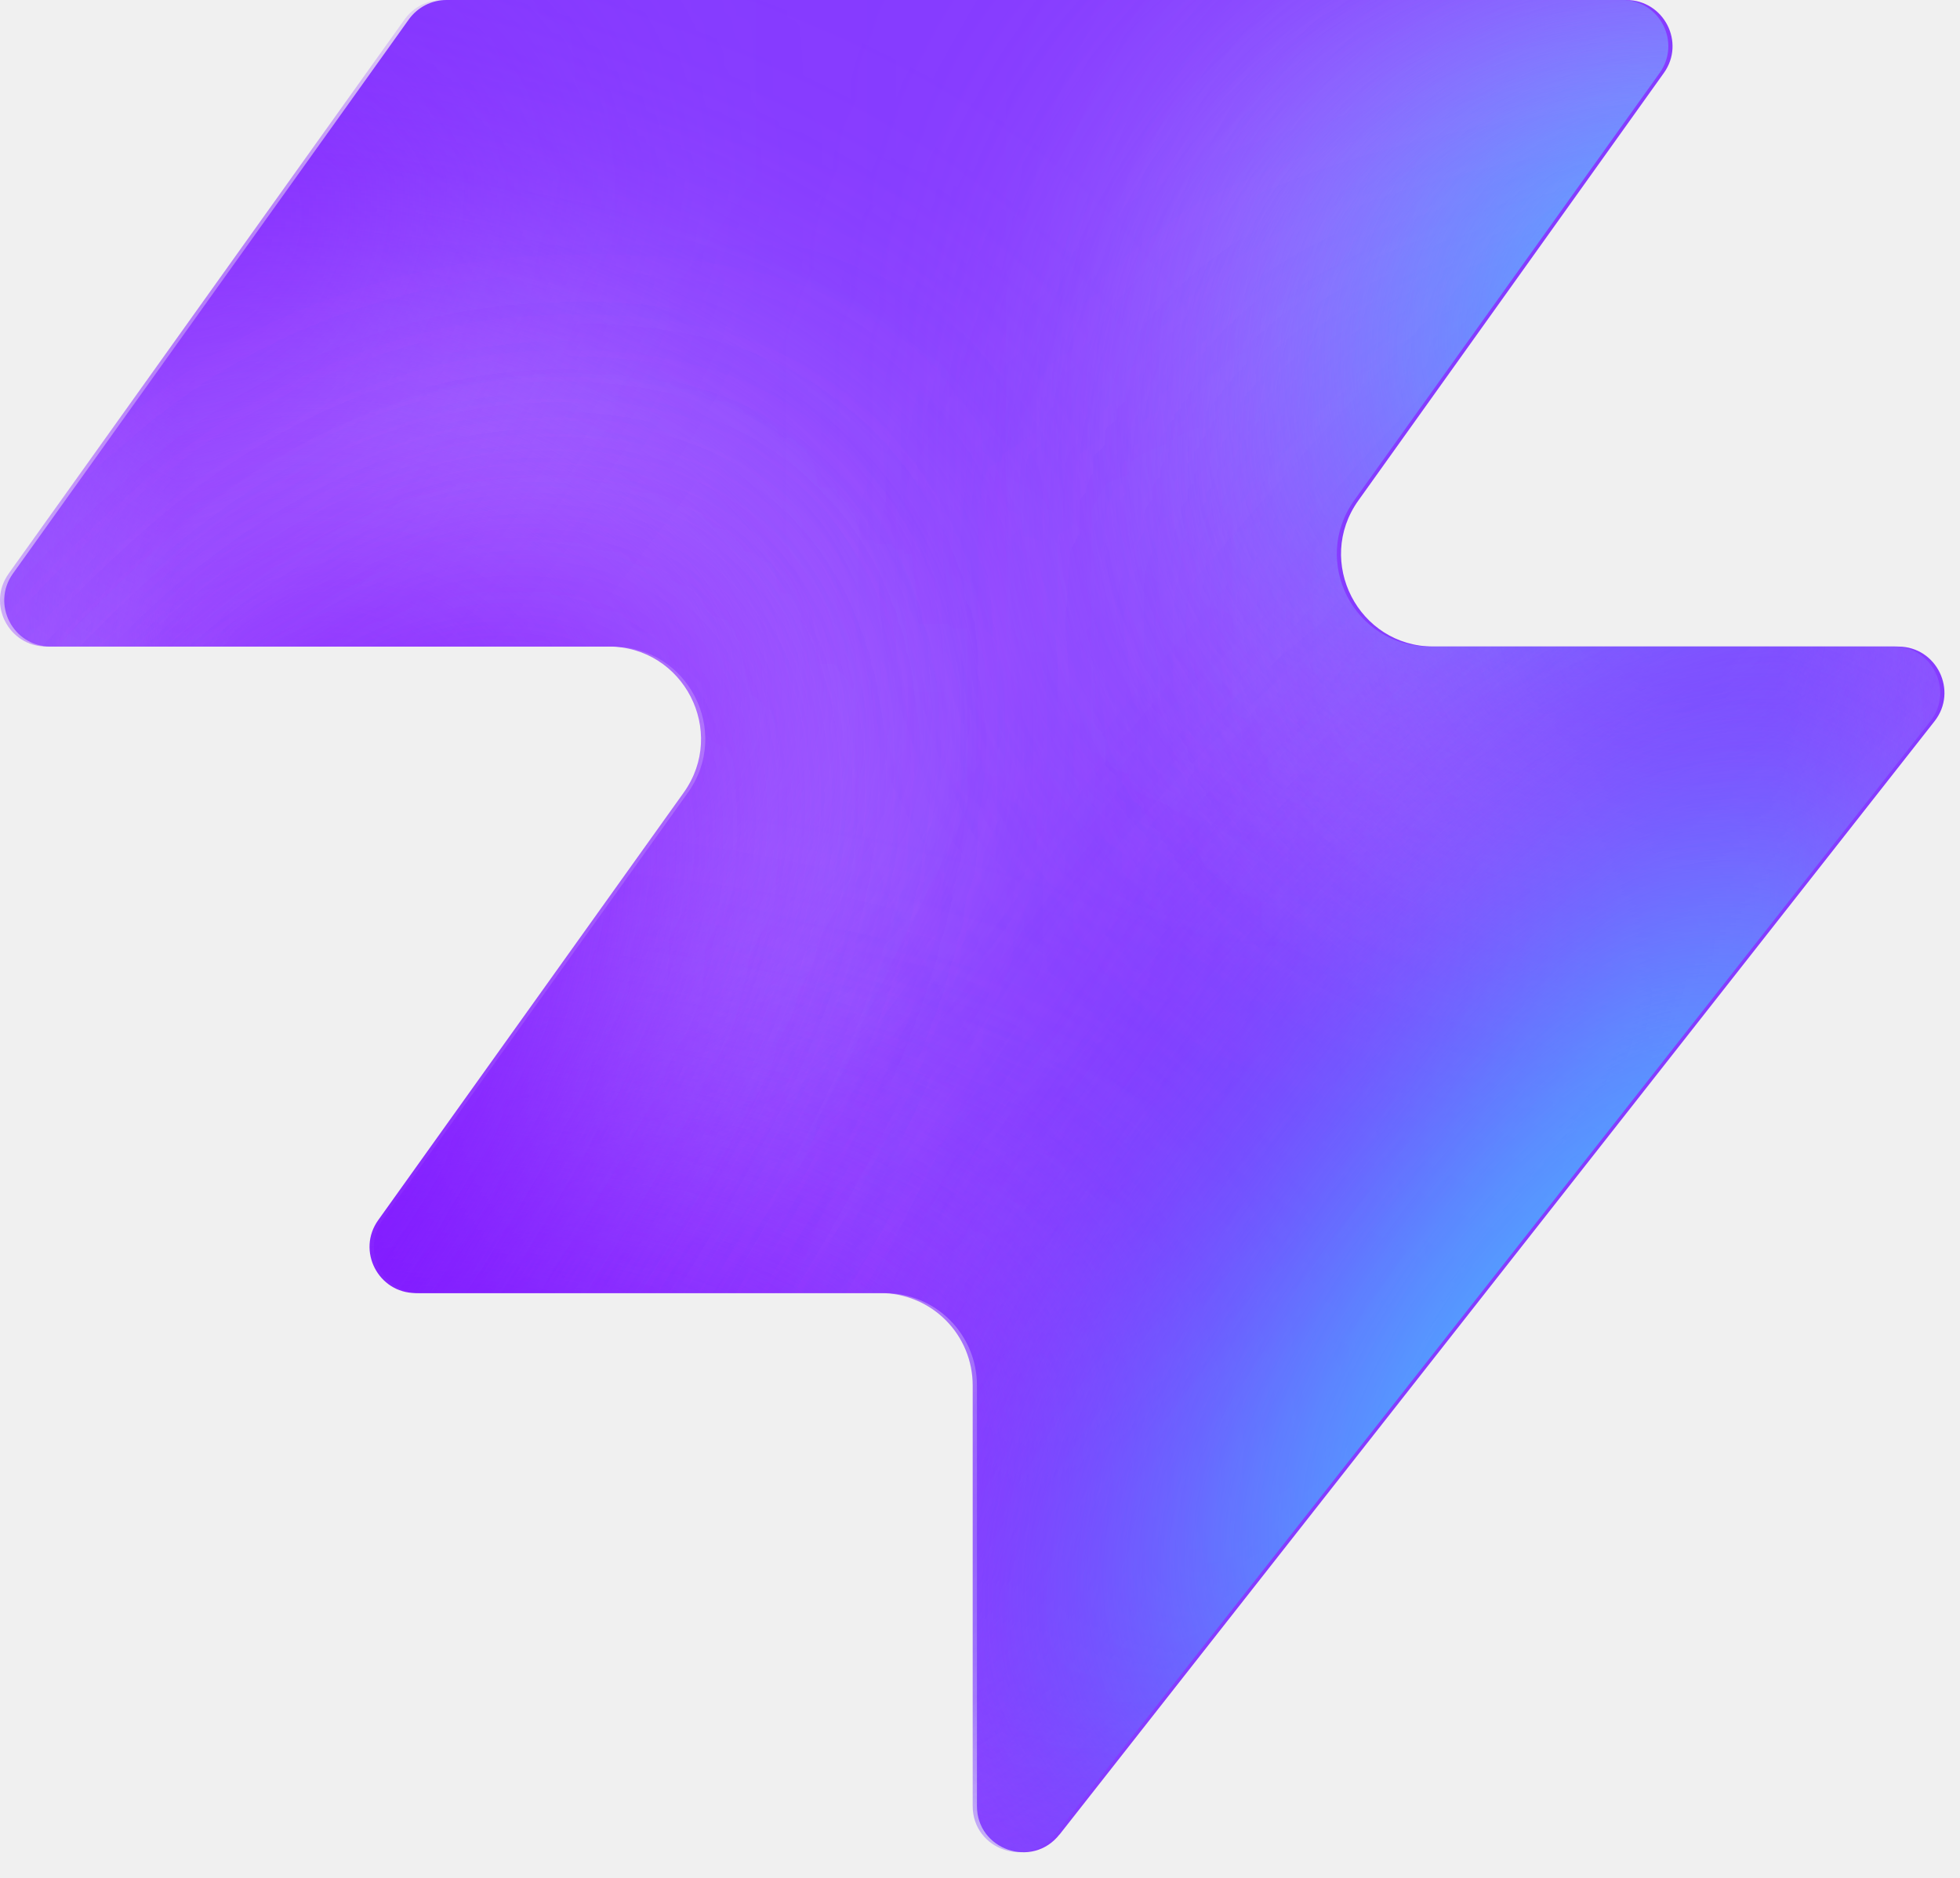
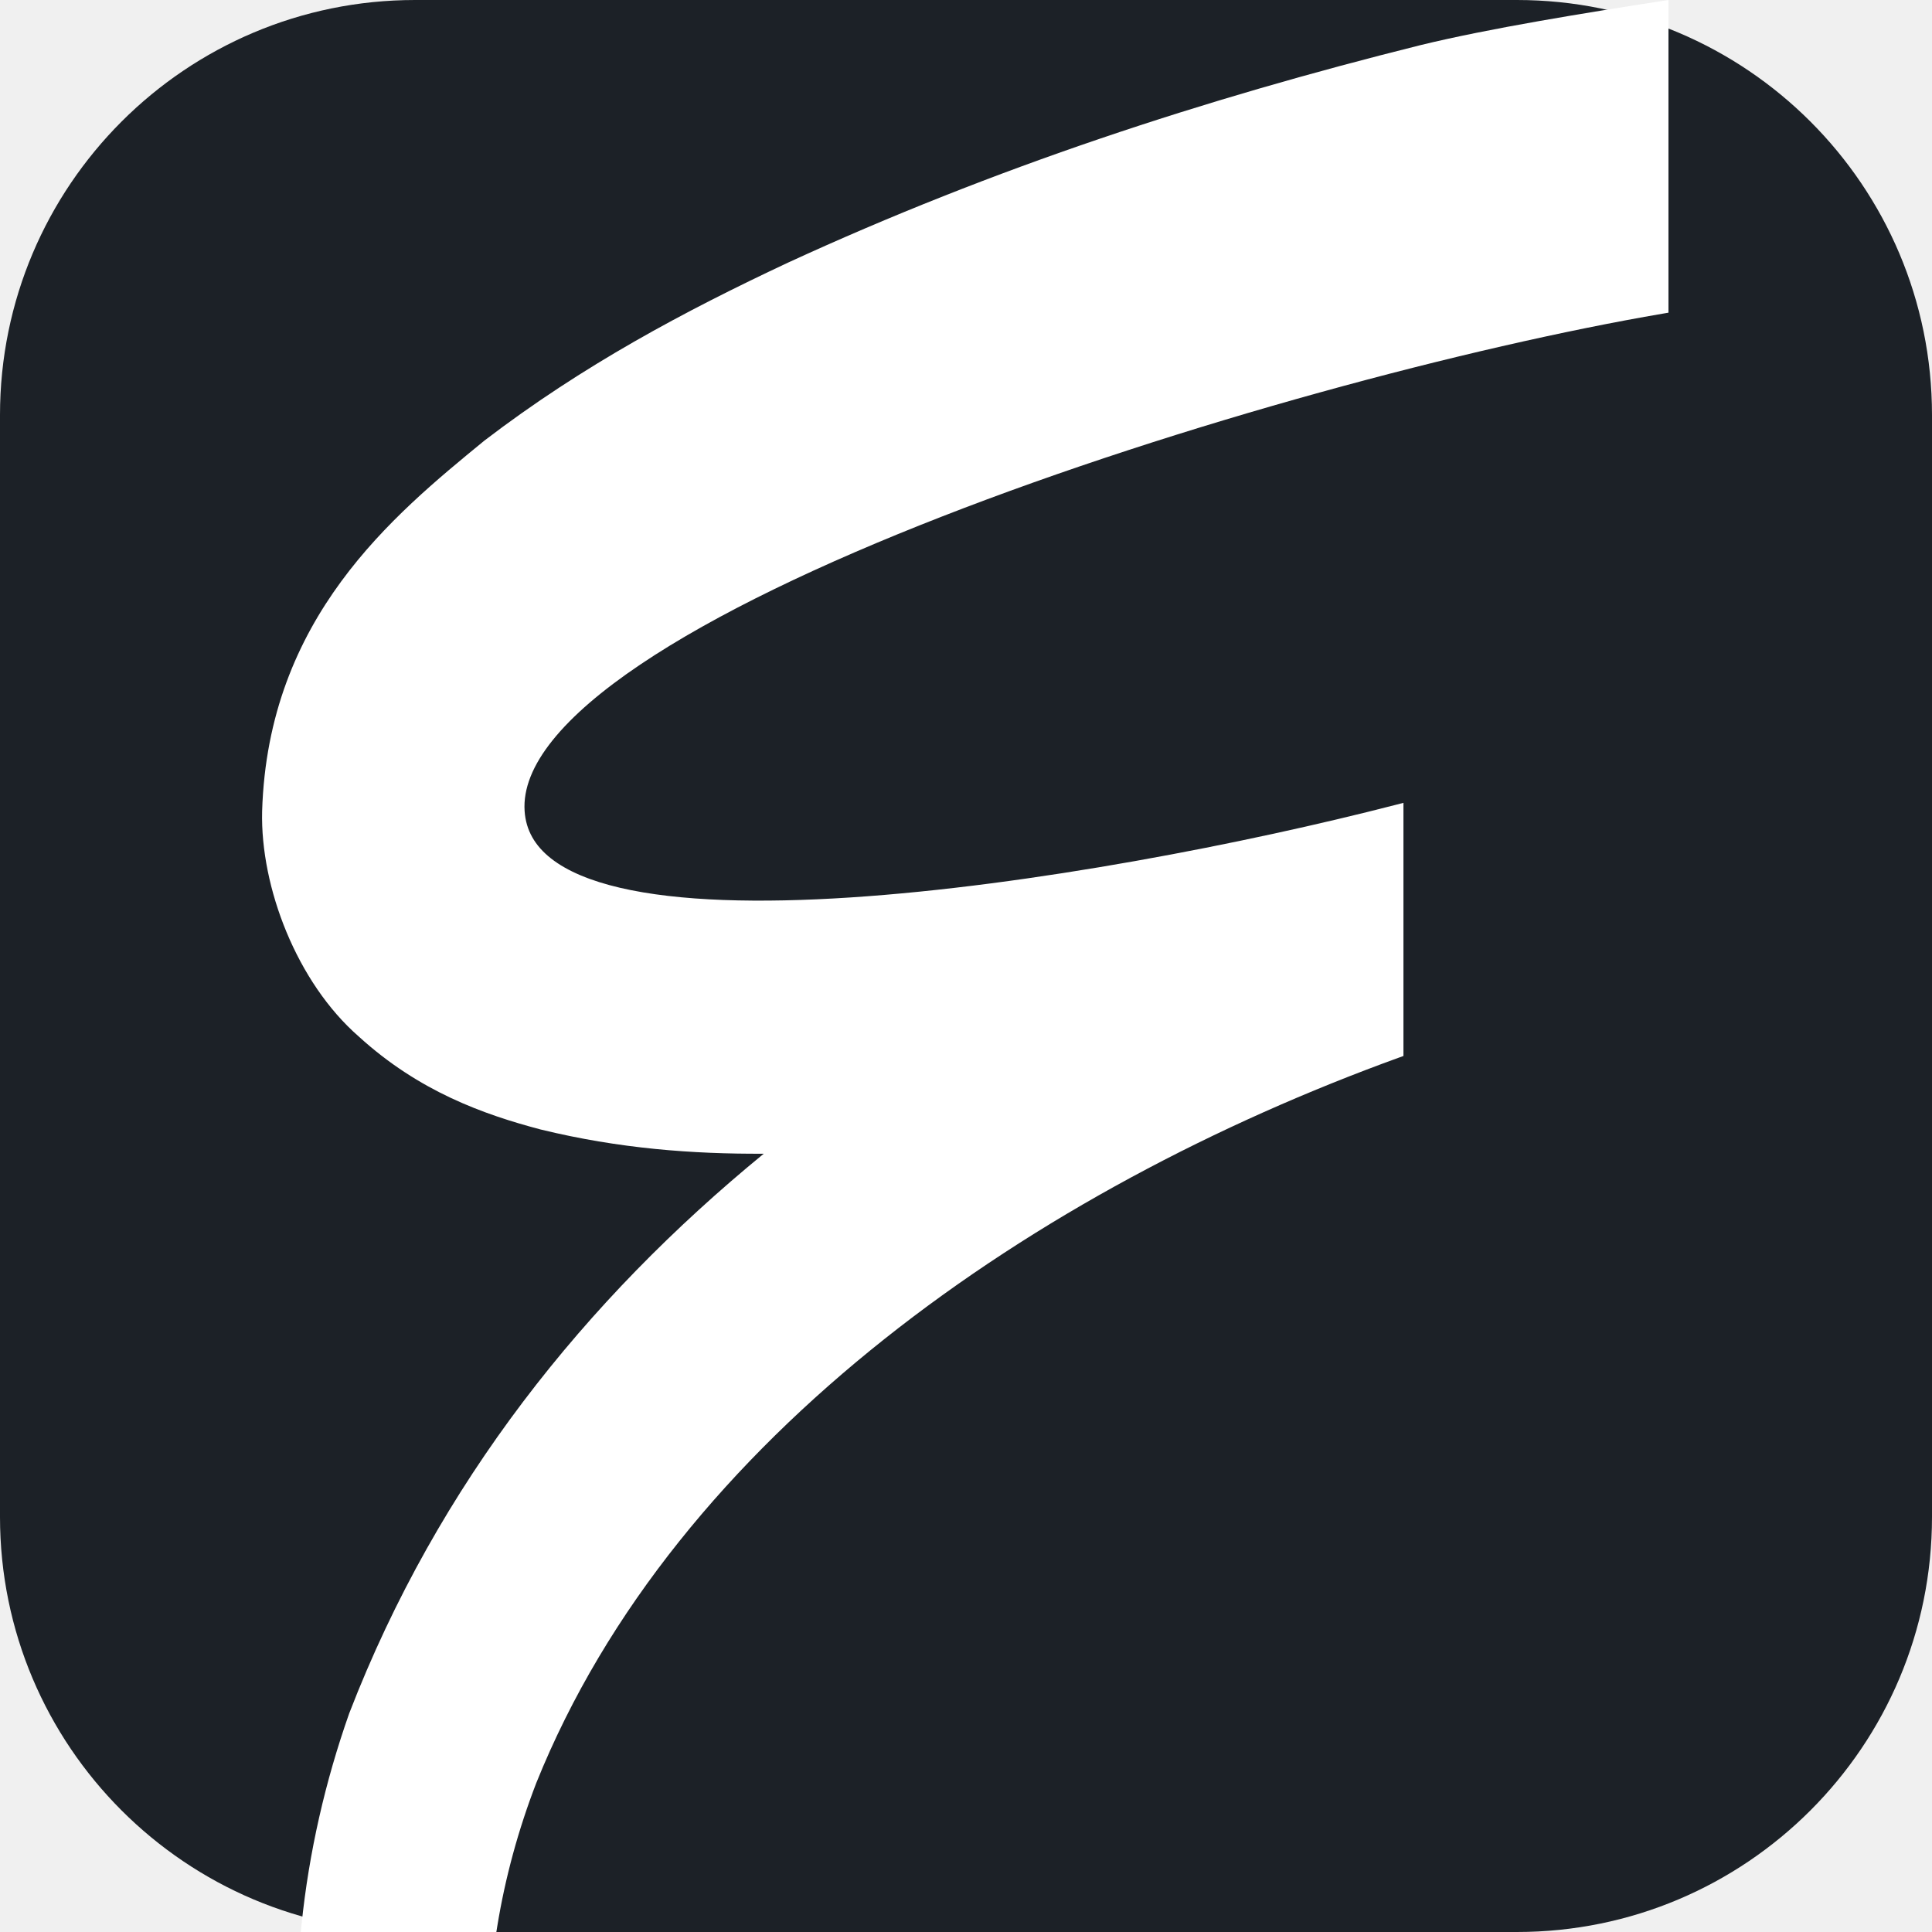
- <svg xmlns="http://www.w3.org/2000/svg" width="48" height="46" fill="none" viewBox="0 0 48 46">
-   <path fill="#863bff" d="M25.946 44.938c-.664.845-2.021.375-2.021-.698V33.937a2.26 2.26 0 0 0-2.262-2.262H10.287c-.92 0-1.456-1.04-.92-1.788l7.48-10.471c1.07-1.497 0-3.578-1.842-3.578H1.237c-.92 0-1.456-1.04-.92-1.788L10.013.474c.214-.297.556-.474.92-.474h28.894c.92 0 1.456 1.04.92 1.788l-7.48 10.471c-1.07 1.498 0 3.579 1.842 3.579h11.377c.943 0 1.473 1.088.89 1.83L25.947 44.94z" style="fill:#863bff;fill:color(display-p3 .525 .23 1);fill-opacity:1" />
-   <mask id="a" width="48" height="46" x="0" y="0" maskUnits="userSpaceOnUse" style="mask-type:alpha">
-     <path fill="#000" d="M25.842 44.938c-.664.844-2.021.375-2.021-.698V33.937a2.26 2.26 0 0 0-2.262-2.262H10.183c-.92 0-1.456-1.04-.92-1.788l7.48-10.471c1.07-1.498 0-3.579-1.842-3.579H1.133c-.92 0-1.456-1.04-.92-1.787L9.91.473c.214-.297.556-.474.92-.474h28.894c.92 0 1.456 1.04.92 1.788l-7.48 10.471c-1.07 1.498 0 3.578 1.842 3.578h11.377c.943 0 1.473 1.088.89 1.832L25.843 44.94z" style="fill:#000;fill-opacity:1" />
-   </mask>
-   <g mask="url(#a)">
-     <g filter="url(#b)">
-       <ellipse cx="5.508" cy="14.704" fill="#ede6ff" rx="5.508" ry="14.704" style="fill:#ede6ff;fill:color(display-p3 .927 .903 1);fill-opacity:1" transform="matrix(.00324 1 1 -.00324 -4.47 31.516)" />
-     </g>
-     <g filter="url(#c)">
-       <ellipse cx="10.399" cy="29.851" fill="#ede6ff" rx="10.399" ry="29.851" style="fill:#ede6ff;fill:color(display-p3 .927 .903 1);fill-opacity:1" transform="matrix(.00324 1 1 -.00324 -39.328 7.883)" />
-     </g>
-     <g filter="url(#d)">
-       <ellipse cx="5.508" cy="30.487" fill="#7e14ff" rx="5.508" ry="30.487" style="fill:#7e14ff;fill:color(display-p3 .492 .077 1);fill-opacity:1" transform="rotate(89.814 -25.913 -14.639)scale(1 -1)" />
-     </g>
-     <g filter="url(#e)">
-       <ellipse cx="5.508" cy="30.599" fill="#7e14ff" rx="5.508" ry="30.599" style="fill:#7e14ff;fill:color(display-p3 .492 .077 1);fill-opacity:1" transform="rotate(89.814 -32.644 -3.334)scale(1 -1)" />
-     </g>
-     <g filter="url(#f)">
-       <ellipse cx="5.508" cy="30.599" fill="#7e14ff" rx="5.508" ry="30.599" style="fill:#7e14ff;fill:color(display-p3 .492 .077 1);fill-opacity:1" transform="matrix(.00324 1 1 -.00324 -34.34 30.47)" />
-     </g>
-     <g filter="url(#g)">
-       <ellipse cx="14.072" cy="22.078" fill="#ede6ff" rx="14.072" ry="22.078" style="fill:#ede6ff;fill:color(display-p3 .927 .903 1);fill-opacity:1" transform="rotate(93.35 24.506 48.493)scale(-1 1)" />
-     </g>
-     <g filter="url(#h)">
-       <ellipse cx="3.47" cy="21.501" fill="#7e14ff" rx="3.47" ry="21.501" style="fill:#7e14ff;fill:color(display-p3 .492 .077 1);fill-opacity:1" transform="rotate(89.009 28.708 47.59)scale(-1 1)" />
-     </g>
-     <g filter="url(#i)">
-       <ellipse cx="3.47" cy="21.501" fill="#7e14ff" rx="3.47" ry="21.501" style="fill:#7e14ff;fill:color(display-p3 .492 .077 1);fill-opacity:1" transform="rotate(89.009 28.708 47.59)scale(-1 1)" />
-     </g>
-     <g filter="url(#j)">
-       <ellipse cx=".387" cy="8.972" fill="#7e14ff" rx="4.407" ry="29.108" style="fill:#7e14ff;fill:color(display-p3 .492 .077 1);fill-opacity:1" transform="rotate(39.51 .387 8.972)" />
-     </g>
-     <g filter="url(#k)">
-       <ellipse cx="47.523" cy="-6.092" fill="#7e14ff" rx="4.407" ry="29.108" style="fill:#7e14ff;fill:color(display-p3 .492 .077 1);fill-opacity:1" transform="rotate(37.892 47.523 -6.092)" />
-     </g>
-     <g filter="url(#l)">
-       <ellipse cx="41.412" cy="6.333" fill="#47bfff" rx="5.971" ry="9.665" style="fill:#47bfff;fill:color(display-p3 .28 .748 1);fill-opacity:1" transform="rotate(37.892 41.412 6.333)" />
-     </g>
-     <g filter="url(#m)">
-       <ellipse cx="-1.879" cy="38.332" fill="#7e14ff" rx="4.407" ry="29.108" style="fill:#7e14ff;fill:color(display-p3 .492 .077 1);fill-opacity:1" transform="rotate(37.892 -1.88 38.332)" />
-     </g>
-     <g filter="url(#n)">
-       <ellipse cx="-1.879" cy="38.332" fill="#7e14ff" rx="4.407" ry="29.108" style="fill:#7e14ff;fill:color(display-p3 .492 .077 1);fill-opacity:1" transform="rotate(37.892 -1.88 38.332)" />
-     </g>
-     <g filter="url(#o)">
-       <ellipse cx="35.651" cy="29.907" fill="#7e14ff" rx="4.407" ry="29.108" style="fill:#7e14ff;fill:color(display-p3 .492 .077 1);fill-opacity:1" transform="rotate(37.892 35.651 29.907)" />
-     </g>
-     <g filter="url(#p)">
-       <ellipse cx="38.418" cy="32.4" fill="#47bfff" rx="5.971" ry="15.297" style="fill:#47bfff;fill:color(display-p3 .28 .748 1);fill-opacity:1" transform="rotate(37.892 38.418 32.4)" />
-     </g>
+ <svg xmlns="http://www.w3.org/2000/svg" viewBox="0 0 512 512">
+   <rect width="512" height="512" rx="110" fill="#1c2127" />
+   <g fill="white" transform="scale(0.4584) translate(151.5, 0)">
+     <path d="M813.073 180.765L809.832 181.32C697.99 200.428 530.997 244.83 392.987 298.648C323.964 325.564 262.384 354.757 218.614 384.217C196.723 398.952 179.459 413.639 167.941 427.997C156.412 442.37 150.921 456.054 151.792 468.924C152.542 480.005 157.776 488.987 167.045 496.277C176.428 503.656 189.937 509.275 206.95 513.245C240.976 521.184 287.798 522.255 340.094 518.839C444.586 512.012 569.674 487.368 654.994 465.391L659.861 464.137V610.482L657.284 611.414C447.987 687.274 239.389 829.782 158.51 1030.83C148.171 1057.69 140.571 1085.43 135.976 1113.66L135.447 1116.95H22.385L22.826 1112.62C27.11 1070.94 36.54 1029.77 50.394 990.509L50.417 990.453L50.436 990.401C101.883 857.268 187.039 751.33 290.039 666.988C249.079 667.191 206.63 664.103 161.139 652.999L161.102 652.994L161.06 652.985C128.027 644.243 90.762 631.012 55.892 599.22C20.042 567.916 -1.001 512.909 0.037 469.097V469.069C3.385 357.181 75.725 298.022 128.282 254.933L128.463 254.784L128.519 254.742L128.579 254.695C185.447 211.18 244.394 179.824 303.946 151.883L303.969 151.874C422.997 97.047 544.57 57.303 669.454 26.155L669.472 26.146C709.692 16.319 766.043 7.285 808.583 0.695L813.073 0V180.765Z" />
  </g>
-   <defs>
-     <filter id="b" width="60.045" height="41.654" x="-19.77" y="16.149" color-interpolation-filters="sRGB" filterUnits="userSpaceOnUse">
-       <feFlood flood-opacity="0" result="BackgroundImageFix" />
-       <feBlend in="SourceGraphic" in2="BackgroundImageFix" result="shape" />
-       <feGaussianBlur result="effect1_foregroundBlur_2002_17158" stdDeviation="7.659" />
-     </filter>
-     <filter id="c" width="90.34" height="51.437" x="-54.613" y="-7.533" color-interpolation-filters="sRGB" filterUnits="userSpaceOnUse">
-       <feFlood flood-opacity="0" result="BackgroundImageFix" />
-       <feBlend in="SourceGraphic" in2="BackgroundImageFix" result="shape" />
-       <feGaussianBlur result="effect1_foregroundBlur_2002_17158" stdDeviation="7.659" />
-     </filter>
-     <filter id="d" width="79.355" height="29.4" x="-49.64" y="2.03" color-interpolation-filters="sRGB" filterUnits="userSpaceOnUse">
-       <feFlood flood-opacity="0" result="BackgroundImageFix" />
-       <feBlend in="SourceGraphic" in2="BackgroundImageFix" result="shape" />
-       <feGaussianBlur result="effect1_foregroundBlur_2002_17158" stdDeviation="4.596" />
-     </filter>
-     <filter id="e" width="79.579" height="29.4" x="-45.045" y="20.029" color-interpolation-filters="sRGB" filterUnits="userSpaceOnUse">
-       <feFlood flood-opacity="0" result="BackgroundImageFix" />
-       <feBlend in="SourceGraphic" in2="BackgroundImageFix" result="shape" />
-       <feGaussianBlur result="effect1_foregroundBlur_2002_17158" stdDeviation="4.596" />
-     </filter>
-     <filter id="f" width="79.579" height="29.4" x="-43.513" y="21.178" color-interpolation-filters="sRGB" filterUnits="userSpaceOnUse">
-       <feFlood flood-opacity="0" result="BackgroundImageFix" />
-       <feBlend in="SourceGraphic" in2="BackgroundImageFix" result="shape" />
-       <feGaussianBlur result="effect1_foregroundBlur_2002_17158" stdDeviation="4.596" />
-     </filter>
-     <filter id="g" width="74.749" height="58.852" x="15.756" y="-17.901" color-interpolation-filters="sRGB" filterUnits="userSpaceOnUse">
-       <feFlood flood-opacity="0" result="BackgroundImageFix" />
-       <feBlend in="SourceGraphic" in2="BackgroundImageFix" result="shape" />
-       <feGaussianBlur result="effect1_foregroundBlur_2002_17158" stdDeviation="7.659" />
-     </filter>
-     <filter id="h" width="61.377" height="25.362" x="23.548" y="2.284" color-interpolation-filters="sRGB" filterUnits="userSpaceOnUse">
-       <feFlood flood-opacity="0" result="BackgroundImageFix" />
-       <feBlend in="SourceGraphic" in2="BackgroundImageFix" result="shape" />
-       <feGaussianBlur result="effect1_foregroundBlur_2002_17158" stdDeviation="4.596" />
-     </filter>
-     <filter id="i" width="61.377" height="25.362" x="23.548" y="2.284" color-interpolation-filters="sRGB" filterUnits="userSpaceOnUse">
-       <feFlood flood-opacity="0" result="BackgroundImageFix" />
-       <feBlend in="SourceGraphic" in2="BackgroundImageFix" result="shape" />
-       <feGaussianBlur result="effect1_foregroundBlur_2002_17158" stdDeviation="4.596" />
-     </filter>
-     <filter id="j" width="56.045" height="63.649" x="-27.636" y="-22.853" color-interpolation-filters="sRGB" filterUnits="userSpaceOnUse">
-       <feFlood flood-opacity="0" result="BackgroundImageFix" />
-       <feBlend in="SourceGraphic" in2="BackgroundImageFix" result="shape" />
-       <feGaussianBlur result="effect1_foregroundBlur_2002_17158" stdDeviation="4.596" />
-     </filter>
-     <filter id="k" width="54.814" height="64.646" x="20.116" y="-38.415" color-interpolation-filters="sRGB" filterUnits="userSpaceOnUse">
-       <feFlood flood-opacity="0" result="BackgroundImageFix" />
-       <feBlend in="SourceGraphic" in2="BackgroundImageFix" result="shape" />
-       <feGaussianBlur result="effect1_foregroundBlur_2002_17158" stdDeviation="4.596" />
-     </filter>
-     <filter id="l" width="33.541" height="35.313" x="24.641" y="-11.323" color-interpolation-filters="sRGB" filterUnits="userSpaceOnUse">
-       <feFlood flood-opacity="0" result="BackgroundImageFix" />
-       <feBlend in="SourceGraphic" in2="BackgroundImageFix" result="shape" />
-       <feGaussianBlur result="effect1_foregroundBlur_2002_17158" stdDeviation="4.596" />
-     </filter>
-     <filter id="m" width="54.814" height="64.646" x="-29.286" y="6.009" color-interpolation-filters="sRGB" filterUnits="userSpaceOnUse">
-       <feFlood flood-opacity="0" result="BackgroundImageFix" />
-       <feBlend in="SourceGraphic" in2="BackgroundImageFix" result="shape" />
-       <feGaussianBlur result="effect1_foregroundBlur_2002_17158" stdDeviation="4.596" />
-     </filter>
-     <filter id="n" width="54.814" height="64.646" x="-29.286" y="6.009" color-interpolation-filters="sRGB" filterUnits="userSpaceOnUse">
-       <feFlood flood-opacity="0" result="BackgroundImageFix" />
-       <feBlend in="SourceGraphic" in2="BackgroundImageFix" result="shape" />
-       <feGaussianBlur result="effect1_foregroundBlur_2002_17158" stdDeviation="4.596" />
-     </filter>
-     <filter id="o" width="54.814" height="64.646" x="8.244" y="-2.416" color-interpolation-filters="sRGB" filterUnits="userSpaceOnUse">
-       <feFlood flood-opacity="0" result="BackgroundImageFix" />
-       <feBlend in="SourceGraphic" in2="BackgroundImageFix" result="shape" />
-       <feGaussianBlur result="effect1_foregroundBlur_2002_17158" stdDeviation="4.596" />
-     </filter>
-     <filter id="p" width="39.409" height="43.623" x="18.713" y="10.588" color-interpolation-filters="sRGB" filterUnits="userSpaceOnUse">
-       <feFlood flood-opacity="0" result="BackgroundImageFix" />
-       <feBlend in="SourceGraphic" in2="BackgroundImageFix" result="shape" />
-       <feGaussianBlur result="effect1_foregroundBlur_2002_17158" stdDeviation="4.596" />
-     </filter>
-   </defs>
</svg>
